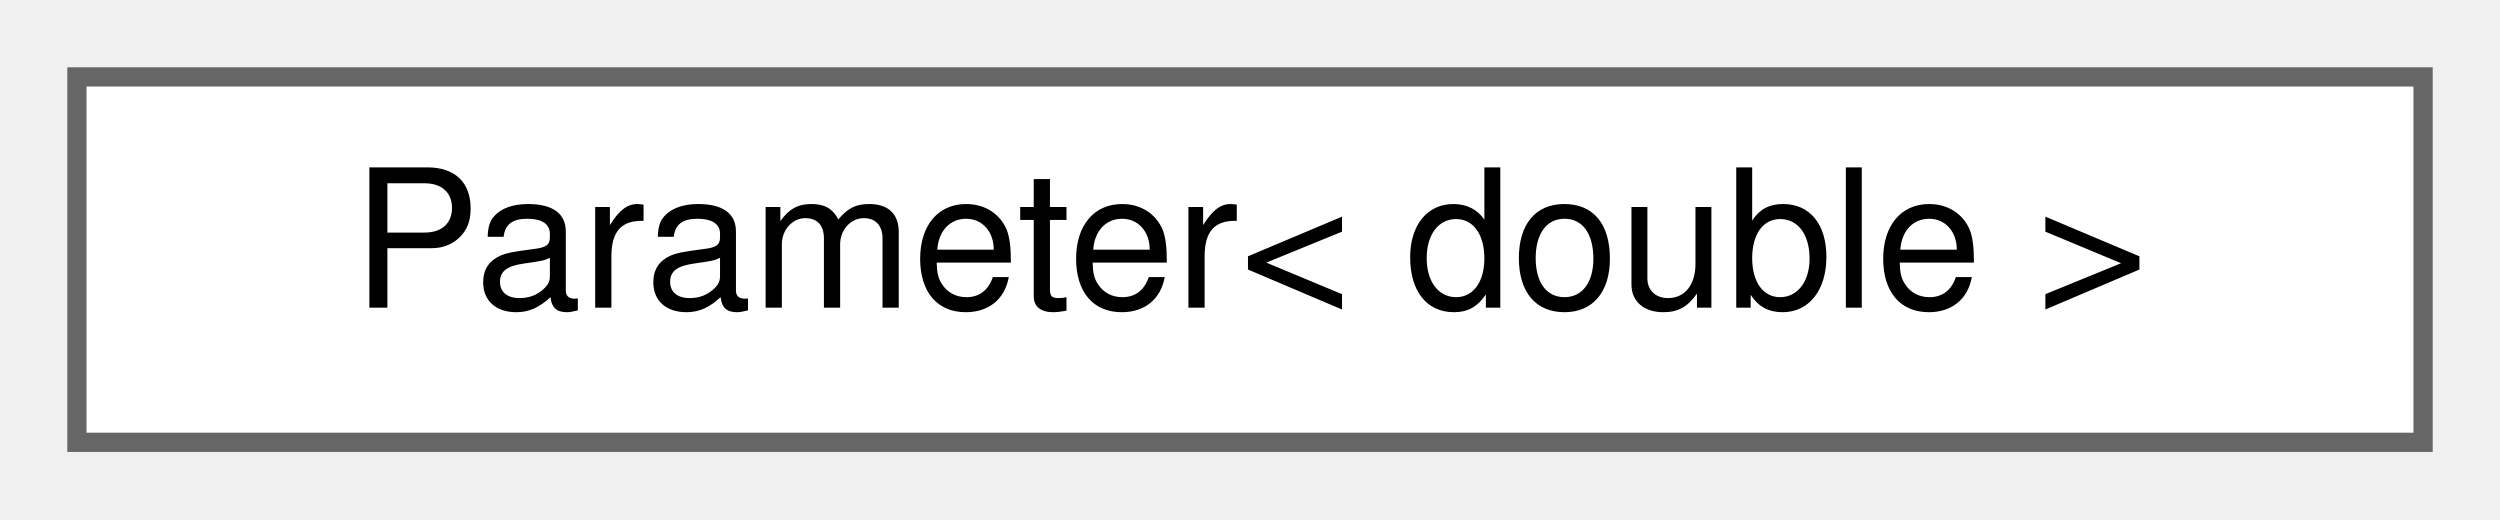
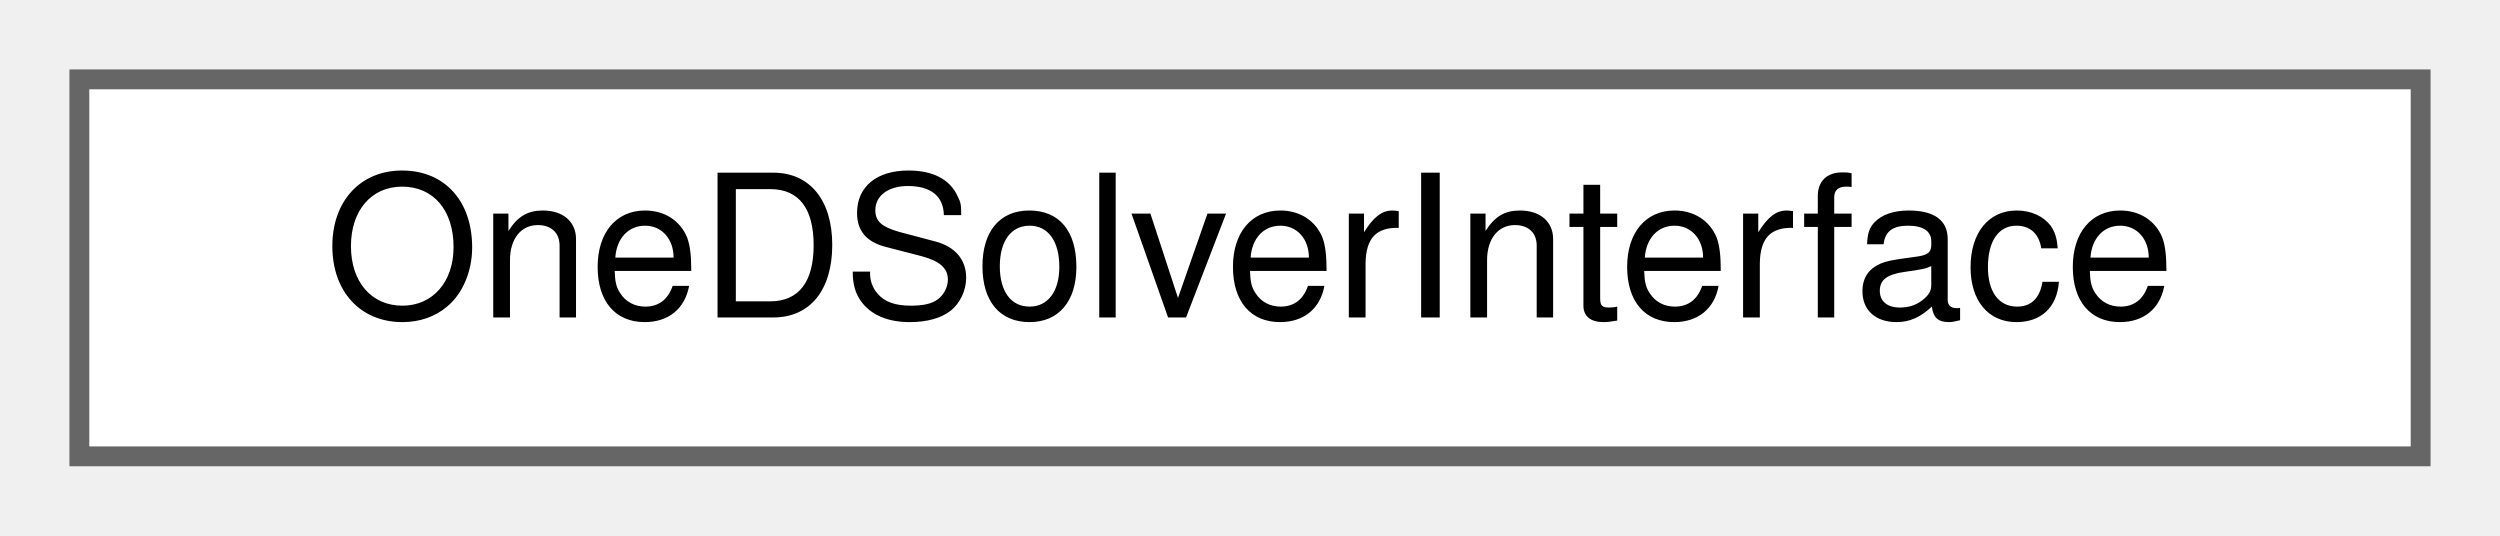
- <svg xmlns="http://www.w3.org/2000/svg" xmlns:xlink="http://www.w3.org/1999/xlink" width="130pt" height="27pt" viewBox="0.00 0.00 130.00 27.00">
+ <svg xmlns="http://www.w3.org/2000/svg" xmlns:xlink="http://www.w3.org/1999/xlink" width="126pt" height="27pt" viewBox="0.00 0.00 126.00 27.00">
  <g id="graph0" class="graph" transform="scale(1 1) rotate(0) translate(4 23)">
    <g id="Node000000" class="node">
      <g id="a_Node000000">
-         <a xlink:href="class_parameter.html" target="_top" xlink:title=" ">
-           <polygon fill="white" stroke="#666666" points="122,-19 0,-19 0,0 122,0 122,-19" />
-           <text text-anchor="middle" x="61" y="-7" font-family="Helvetica,sans-Serif" font-size="10.00">Parameter&lt; double &gt;</text>
+         <a xlink:href="class_one_d_solver_interface.html" target="_top" xlink:title="Wrapper class for dynamically loading and calling the 1D solver shared library.">
+           <polygon fill="white" stroke="#666666" points="118,-19 0,-19 0,0 118,0 118,-19" />
+           <text text-anchor="middle" x="59" y="-7" font-family="Helvetica,sans-Serif" font-size="10.00">OneDSolverInterface</text>
        </a>
      </g>
    </g>
  </g>
</svg>
